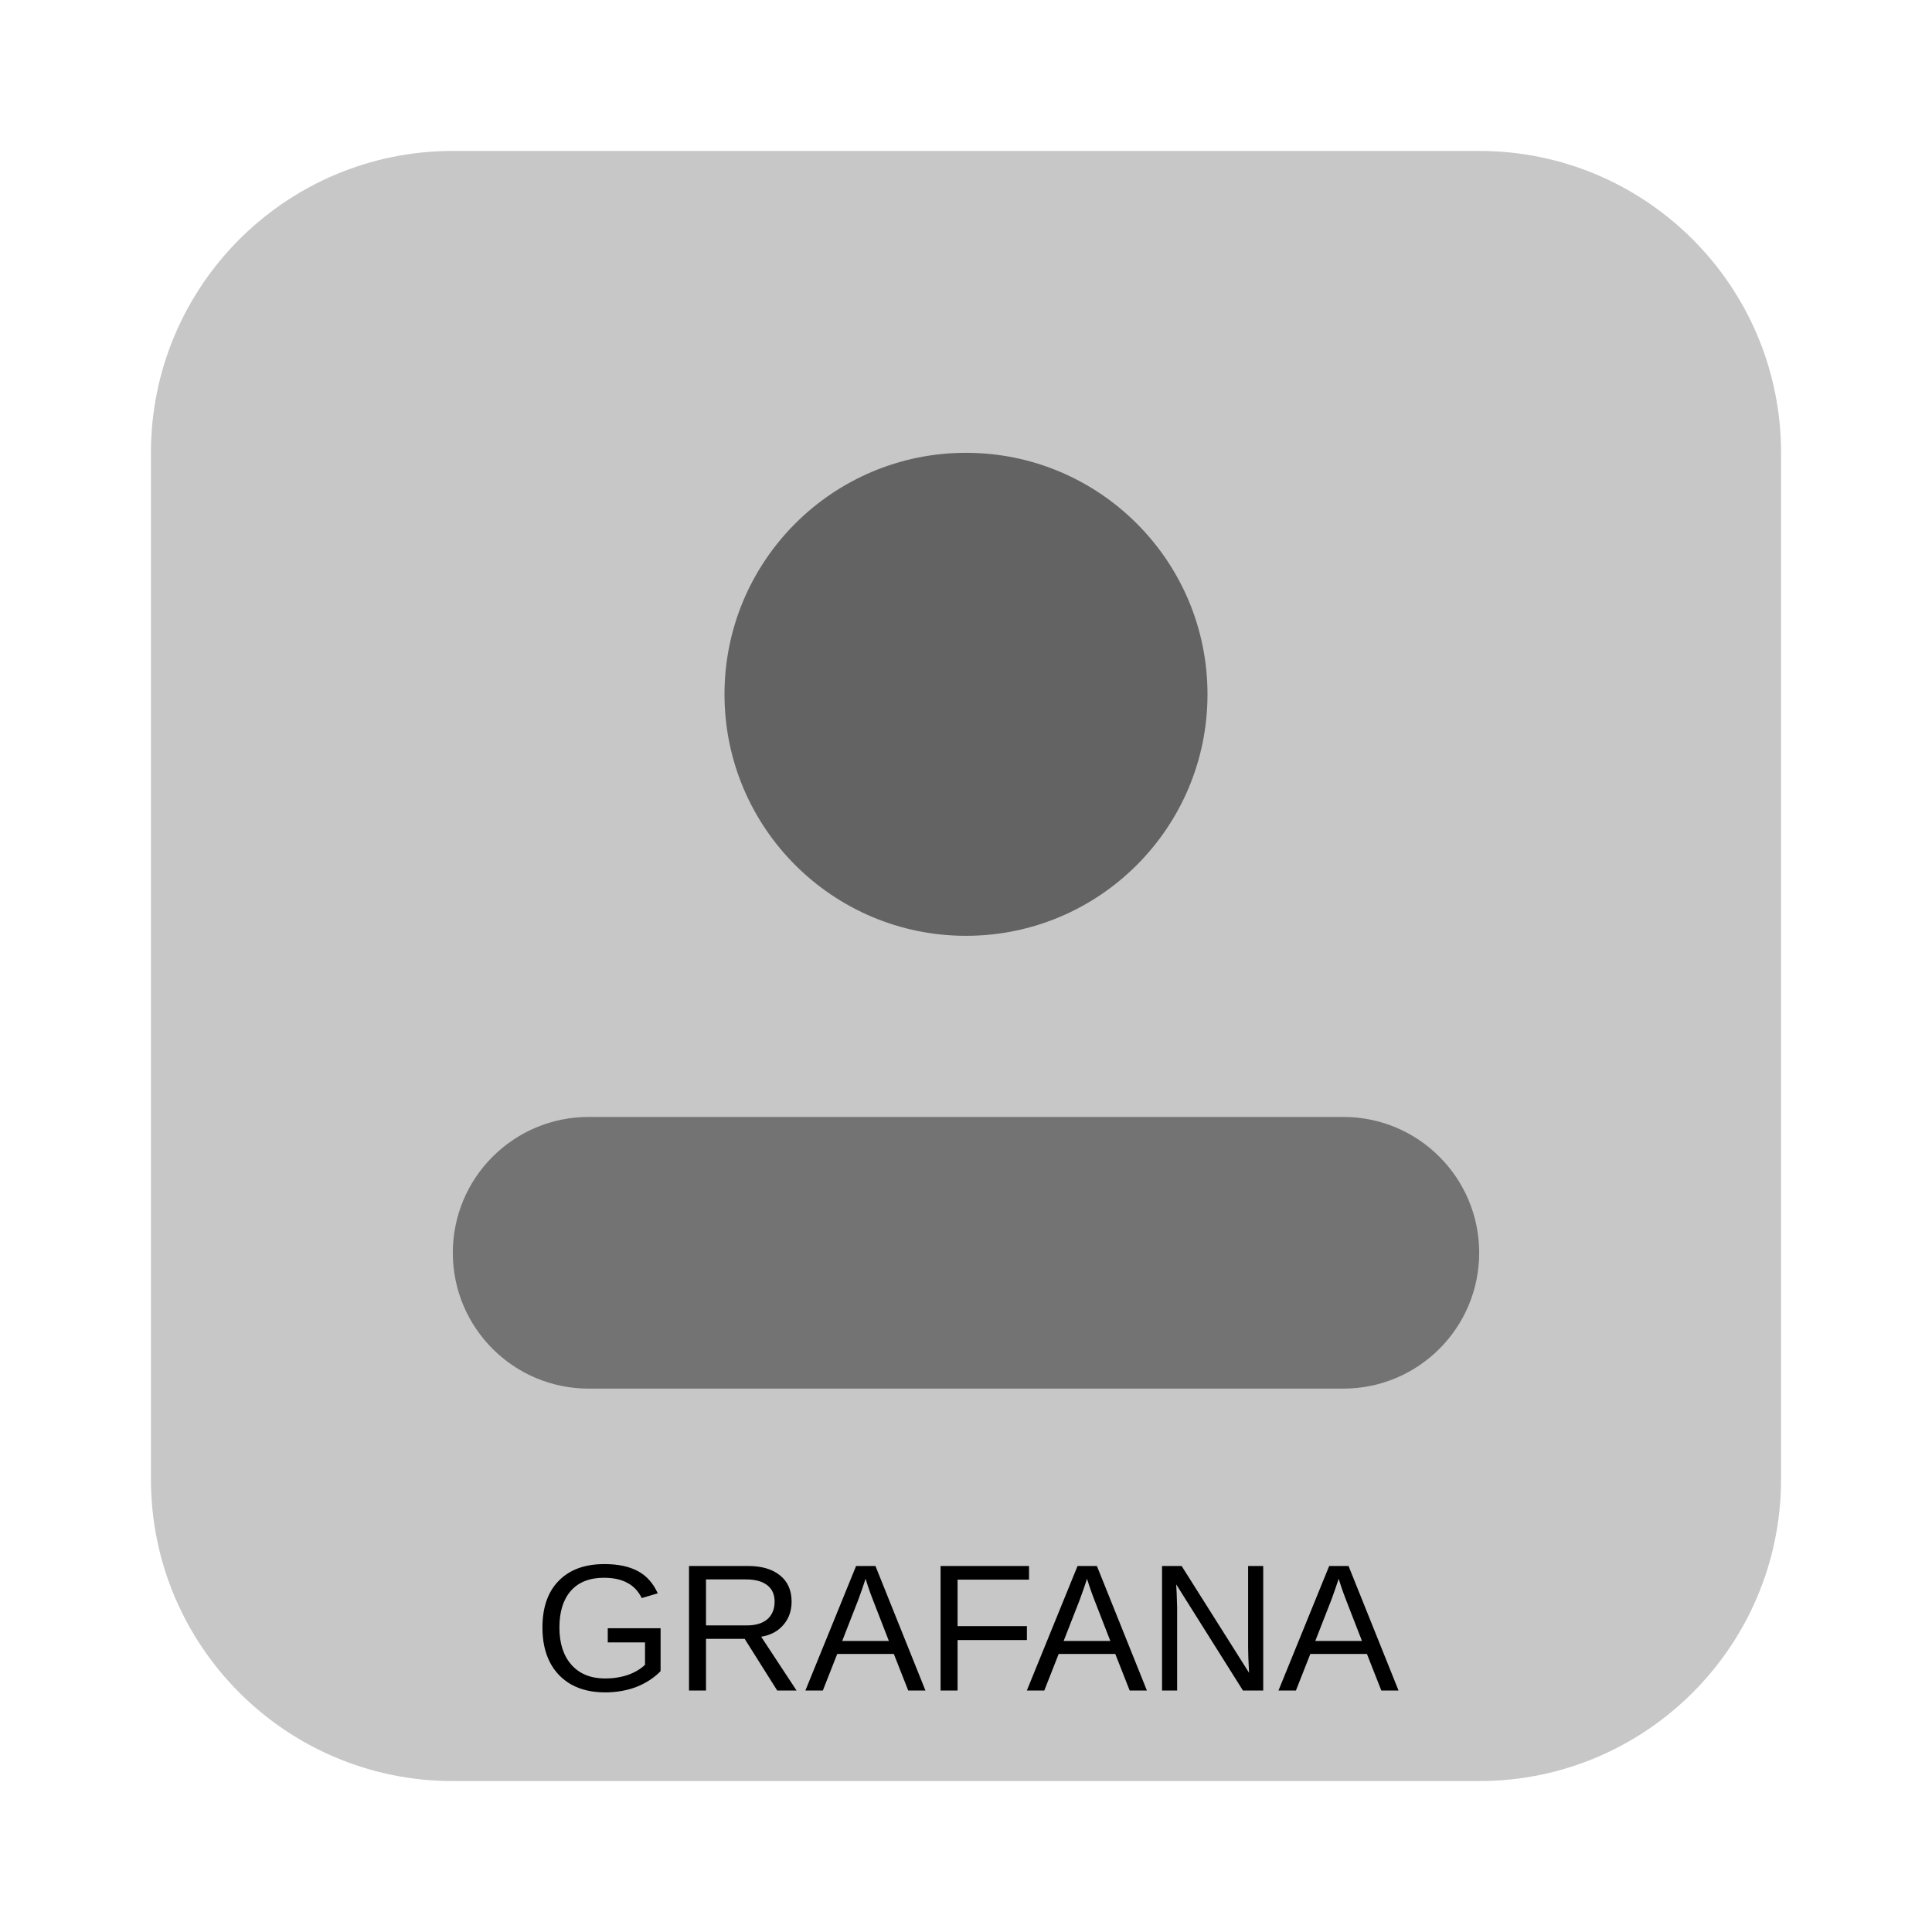
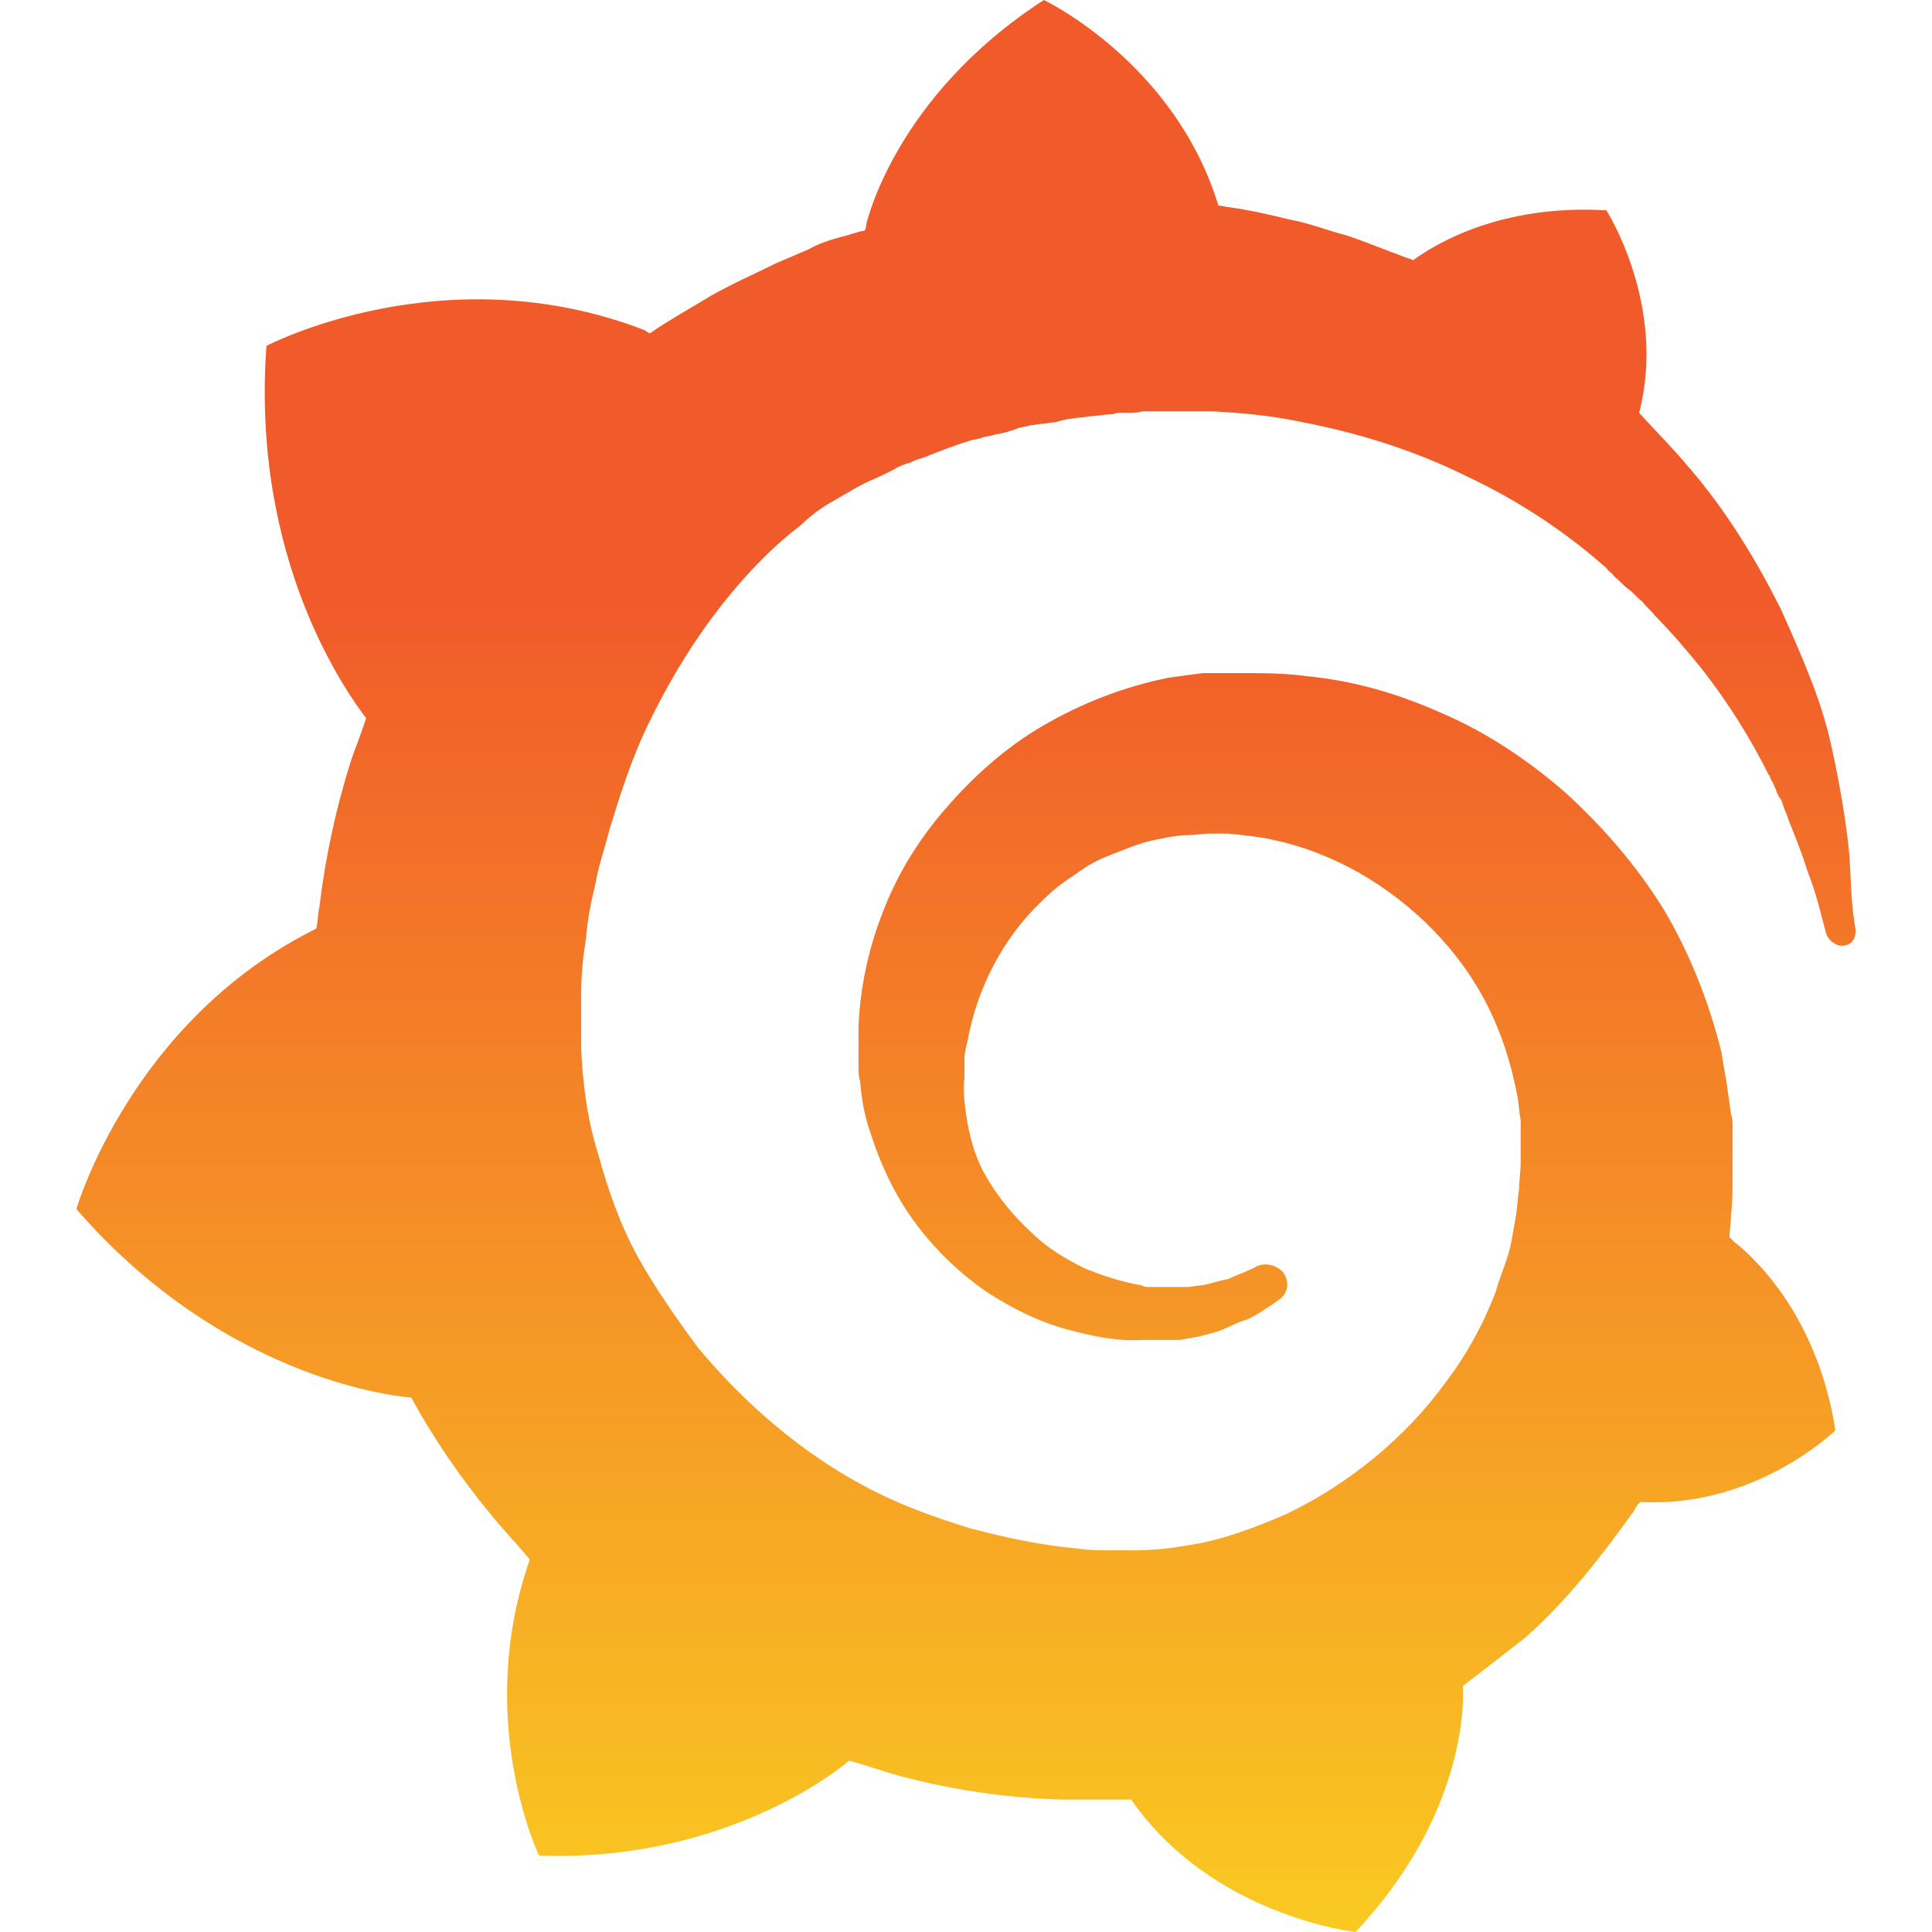
- <svg xmlns="http://www.w3.org/2000/svg" viewBox="0 0 128 128" fill="none">
-   <rect x="10" y="10" width="108" height="108" rx="20" fill="currentColor" opacity="0.22" />
-   <circle cx="64" cy="46" r="16" fill="currentColor" opacity="0.5" />
-   <rect x="30" y="74" width="68" height="18" rx="9" fill="currentColor" opacity="0.42" />
-   <text x="64" y="112" text-anchor="middle" font-size="12" font-family="Arial, sans-serif" fill="currentColor">GRAFANA</text>
+ <svg xmlns="http://www.w3.org/2000/svg" viewBox="0 0 128 128">
+   <linearGradient id="a" x1="45.842" x2="45.842" y1="89.57" y2="8.802" gradientTransform="translate(-2.405 27.316) scale(1.4463)" gradientUnits="userSpaceOnUse">
+     <stop offset="0" stop-color="#fcee1f" />
+     <stop offset="1" stop-color="#f15b2a" />
+   </linearGradient>
+   <path fill="url(#a)" d="M69.162 0c-9.91 6.4-11.77 14.865-11.77 14.865s.002.206-.101.412c-.62.104-1.033.31-1.549.413-.722.206-1.445.413-2.168.826l-2.168.93c-1.445.722-2.89 1.341-4.336 2.167-1.342.826-2.683 1.548-4.025 2.477a1.266 1.266 0 0 1-.309-.205c-13.316-5.161-25.084 1.031-25.084 1.031-1.032 14.245 5.367 23.02 6.606 24.672-.31.929-.62 1.754-.93 2.58a52.973 52.973 0 0 0-2.166 9.91c-.103.413-.104 1.033-.207 1.445C8.671 67.613 5.06 80.103 5.06 80.103c10.219 11.768 22.193 12.49 22.193 12.49 1.445 2.685 3.302 5.369 5.264 7.743.825 1.032 1.756 1.96 2.582 2.992-3.716 10.632.619 19.613.619 19.613 11.458.413 18.992-4.955 20.54-6.297 1.136.31 2.272.724 3.407 1.034a47.25 47.25 0 0 0 10.633 1.549h4.644C80.31 126.969 89.807 128 89.807 128c6.71-7.123 7.123-14.038 7.123-15.69v-.62c1.342-1.033 2.683-2.064 4.129-3.2 2.684-2.374 4.955-5.264 7.02-8.154.206-.207.309-.62.618-.826 7.639.413 12.903-4.748 12.903-4.748-1.24-7.949-5.78-11.768-6.71-12.49l-.103-.104-.103-.104-.104-.103c0-.413.104-.93.104-1.445.103-.93.103-1.755.103-2.58v-3.407c0-.206 0-.413-.103-.722l-.104-.723-.103-.723c-.104-.929-.31-1.754-.413-2.58-.825-3.406-2.166-6.71-3.818-9.498-1.858-2.993-4.026-5.471-6.504-7.742-2.477-2.168-5.264-4.025-8.154-5.264-2.994-1.342-5.884-2.167-8.98-2.476-1.446-.207-3.098-.207-4.544-.207H79.69c-.825.103-1.546.205-2.27.308-3.096.62-5.883 1.756-8.36 3.201-2.478 1.446-4.646 3.407-6.504 5.575-1.858 2.167-3.2 4.438-4.13 6.916a23.313 23.313 0 0 0-1.548 7.431v2.684c0 .31 0 .62.104.93.103 1.238.31 2.374.722 3.51.723 2.27 1.756 4.334 3.098 6.09a19.973 19.973 0 0 0 4.54 4.335c1.756 1.136 3.408 1.96 5.266 2.477 1.858.516 3.509.826 5.16.722h2.376c.206 0 .412-.101.619-.101.206 0 .31-.104.619-.104.31-.103.825-.207 1.135-.31.722-.207 1.342-.62 2.064-.826.723-.31 1.24-.722 1.756-1.032.103-.103.309-.207.412-.31.62-.413.723-1.238.207-1.858-.413-.413-1.136-.62-1.756-.31-.103.103-.205.104-.412.207-.413.206-1.032.413-1.445.619-.62.103-1.135.31-1.754.414-.31 0-.62.102-.93.102h-2.58c-.103 0-.31.001-.414-.102-1.239-.206-2.58-.62-3.818-1.137-1.239-.619-2.478-1.34-3.51-2.373a15.894 15.894 0 0 1-2.89-3.51c-.826-1.341-1.24-2.89-1.446-4.335-.103-.826-.207-1.55-.103-2.375v-1.239c0-.413.103-.825.207-1.238.619-3.406 2.27-6.71 4.851-9.187.723-.723 1.342-1.238 2.168-1.754.826-.62 1.547-1.032 2.373-1.342.826-.31 1.756-.723 2.582-.93.93-.206 1.858-.414 2.684-.414.413 0 .929-.101 1.342-.101h1.238c1.032.103 2.065.205 2.994.412 1.961.413 3.82 1.135 5.678 2.168 3.613 2.064 6.708 5.16 8.566 8.877.93 1.858 1.548 3.82 1.961 5.988.103.62.104 1.03.207 1.547v2.787c0 .62-.103 1.136-.103 1.756-.104.62-.102 1.134-.205 1.754-.104.619-.208 1.136-.311 1.755-.206 1.136-.722 2.168-1.031 3.303-.826 2.168-1.963 4.232-3.305 5.986-2.684 3.717-6.502 6.815-10.63 8.776-2.169.929-4.337 1.755-6.608 2.064a19.003 19.003 0 0 1-3.407.309h-1.755c-.62 0-1.238.002-1.858-.102-2.477-.206-4.85-.724-7.224-1.343-2.375-.723-4.647-1.548-6.815-2.684-4.335-2.27-8.153-5.573-11.25-9.289-1.445-1.961-2.892-4.027-4.027-6.092-1.136-2.064-1.961-4.438-2.58-6.709-.723-2.27-1.032-4.645-1.135-7.02v-3.613c0-1.135.102-2.372.309-3.61.103-1.24.309-2.376.619-3.614.206-1.239.62-2.375.93-3.614.722-2.374 1.444-4.644 2.476-6.812 2.064-4.335 4.645-8.155 7.742-11.252a24.86 24.86 0 0 1 2.479-2.168c.31-.31 1.135-1.033 2.064-1.549s1.858-1.136 2.89-1.549c.414-.206.93-.413 1.446-.722.206-.103.411-.206.824-.309.207-.103.414-.207.826-.31 1.033-.413 2.066-.825 3.098-1.135.207-.103.62-.104.826-.207.207-.103.618-.102.824-.205.62-.103 1.033-.208 1.55-.414.206-.104.619-.104.825-.207.207 0 .62-.102.827-.102.206 0 .62-.103.826-.103l.412-.104.412-.103c.206 0 .62-.104.826-.104.31 0 .62-.104.93-.104.206 0 .721-.101.928-.101.206 0 .311 0 .62-.104h.723c.31 0 .618 0 .928-.103h4.647c2.064.103 4.128.31 5.986.723 3.82.722 7.638 1.961 10.941 3.613 3.304 1.548 6.4 3.611 8.877 5.78.104.102.311.207.414.413.104.103.31.206.412.412.31.207.62.62.93.826.31.207.62.62.93.827.206.31.618.618.824.927 1.136 1.136 2.169 2.375 3.098 3.51a41.422 41.422 0 0 1 4.44 7.02c.102.103.1.207.204.414.103.103.104.205.207.412.103.206.206.62.412.826.104.206.208.62.31.826.104.207.208.62.311.826.413 1.033.826 2.064 1.135 3.096.62 1.548.929 2.993 1.239 4.13.103.412.62.825 1.033.825.619 0 .927-.414.927-1.033-.31-1.755-.308-3.198-.412-4.953-.206-2.168-.619-4.647-1.238-7.434-.62-2.787-1.86-5.677-3.305-8.877-1.548-3.096-3.509-6.4-6.09-9.394-1.032-1.239-2.167-2.373-3.302-3.612 1.858-7.122-2.168-13.42-2.168-13.42-6.916-.412-11.253 2.168-12.801 3.303-.206-.103-.618-.205-.824-.308-1.136-.413-2.375-.93-3.613-1.342-1.24-.31-2.478-.827-3.717-1.033-1.239-.31-2.58-.62-4.026-.827-.206 0-.413-.103-.722-.103C77.833 4.128 69.162 0 69.162 0z" />
</svg>
